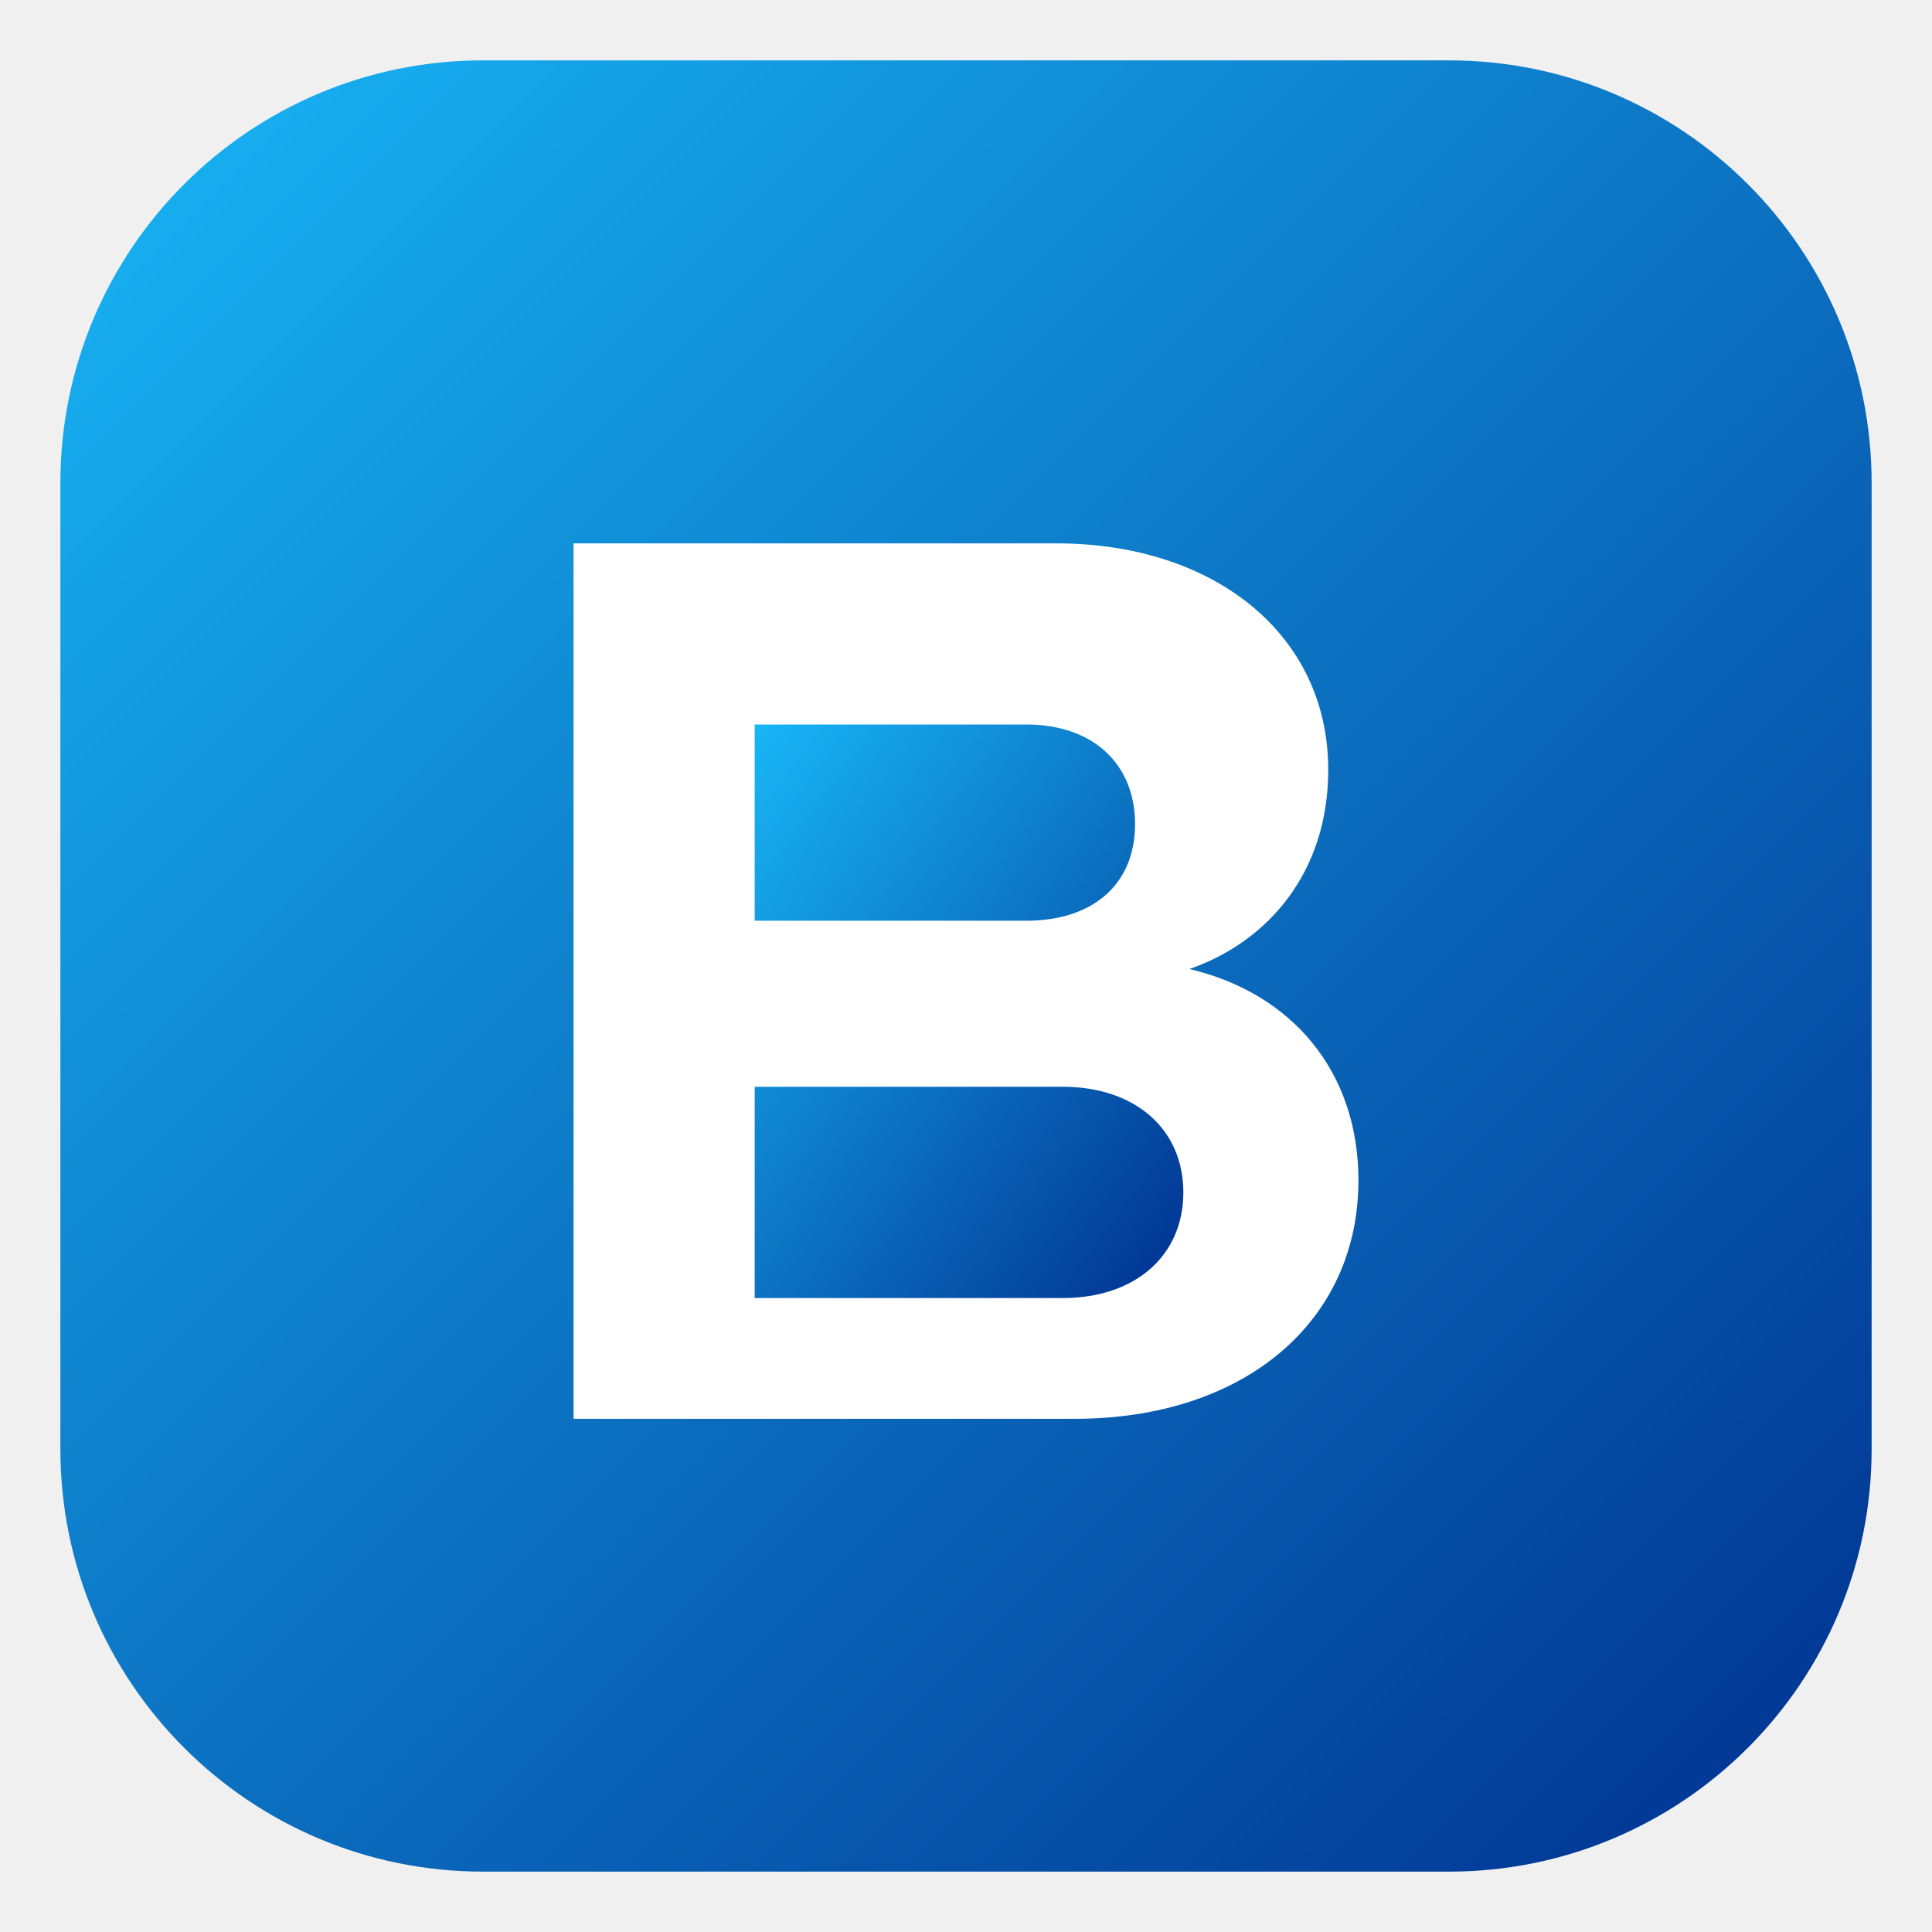
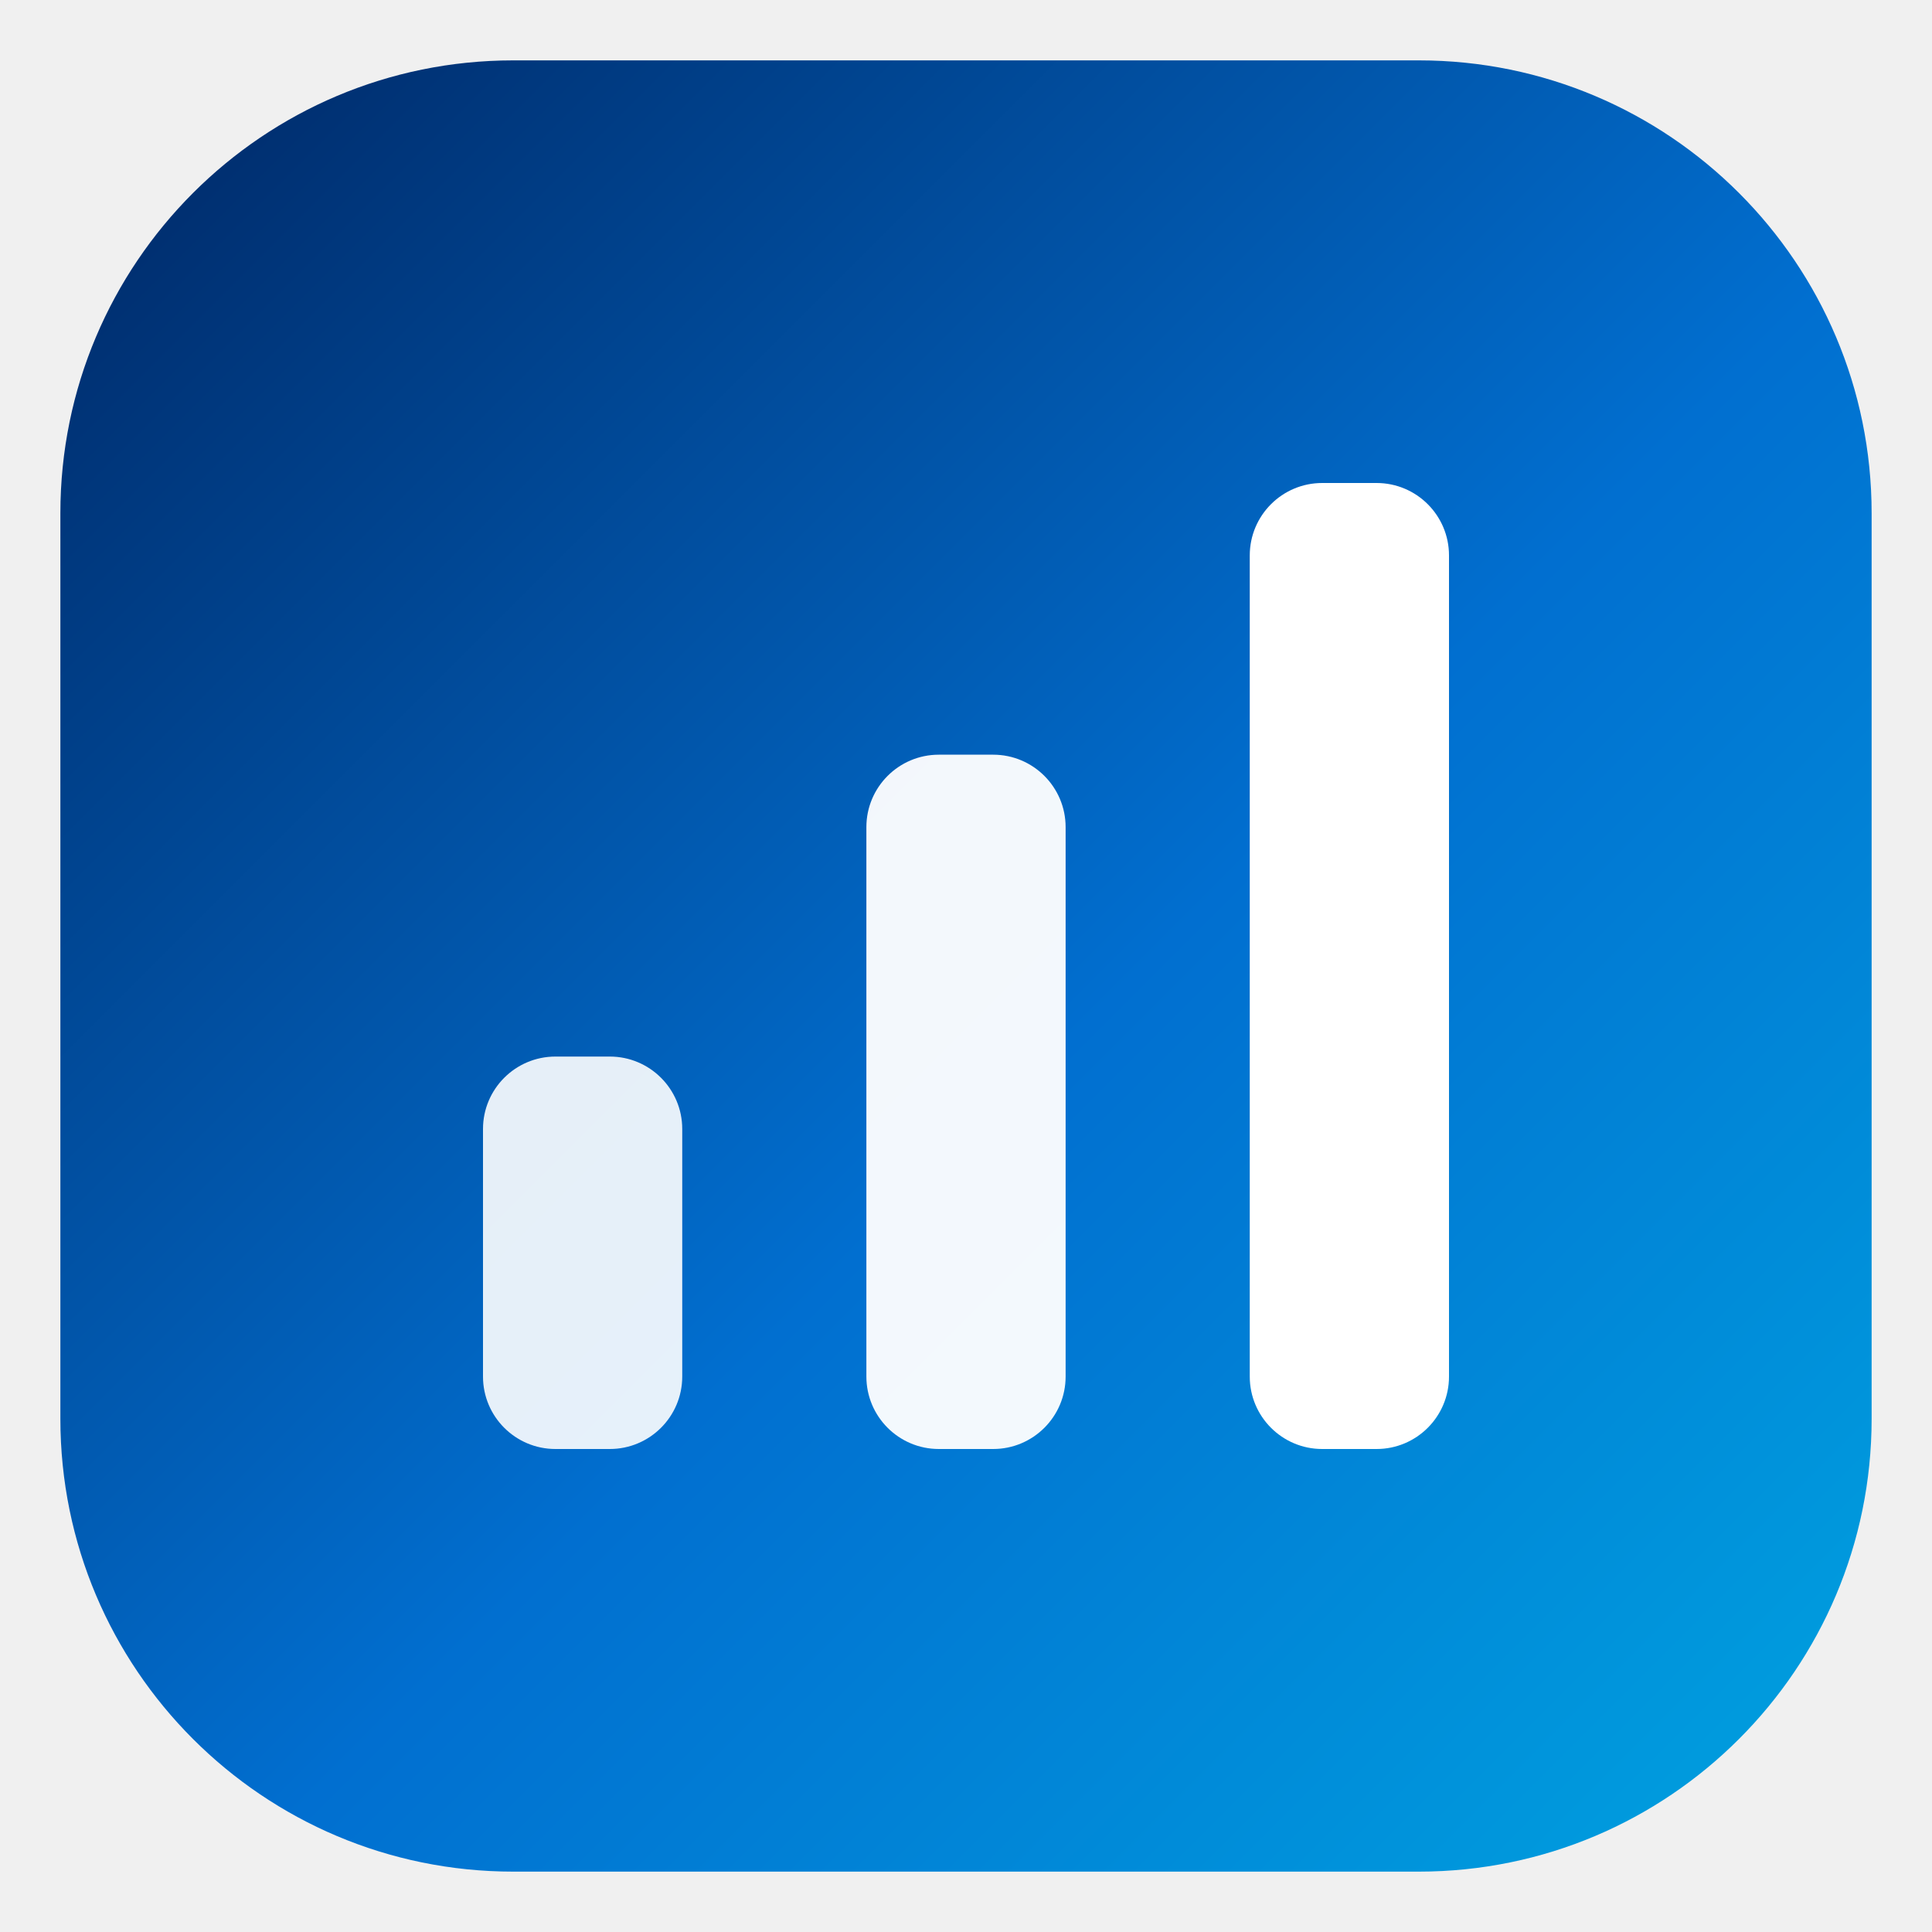
- <svg xmlns="http://www.w3.org/2000/svg" viewBox="0 0 64 64" width="64" height="64">
+ <svg xmlns="http://www.w3.org/2000/svg" viewBox="0 0 32 32" width="32" height="32" role="img" aria-label="Billpay Book">
  <defs>
-     <linearGradient id="g" x1="0" y1="0" x2="1" y2="1">
-       <stop offset="0%" stop-color="#18b6f6" />
-       <stop offset="100%" stop-color="#00308f" />
+     <linearGradient id="axBox" x1="0" y1="0" x2="1" y2="1">
+       <stop offset="0" stop-color="#002663" />
+       <stop offset="0.55" stop-color="#016FD0" />
+       <stop offset="1" stop-color="#00A3E0" />
    </linearGradient>
  </defs>
-   <rect x="2" y="2" width="60" height="60" rx="14" fill="url(#g)" />
-   <path d="M19 18h16c5.2 0 9 3 9 7.5 0 3.4-2 5.7-4.6 6.6 3.4.8 5.6 3.4 5.6 7 0 4.7-3.8 7.9-9.4 7.9H19V18z" fill="#fff" />
-   <path d="M25 24v6.5h9c2.2 0 3.6-1.2 3.6-3.2S36.2 24 34 24h-9zm0 12v7h10.2c2.4 0 4-1.4 4-3.5s-1.6-3.5-4-3.5H25z" fill="url(#g)" />
+   <rect x="1" y="1" width="30" height="30" rx="7.5" fill="url(#axBox)" />
+   <rect x="8" y="17.5" width="3.3" height="6.5" rx="1.2" fill="#ffffff" opacity="0.9" />
+   <rect x="14.35" y="12.5" width="3.3" height="11.5" rx="1.2" fill="#ffffff" opacity="0.95" />
+   <rect x="20.7" y="8" width="3.3" height="16" rx="1.2" fill="#ffffff" />
</svg>
